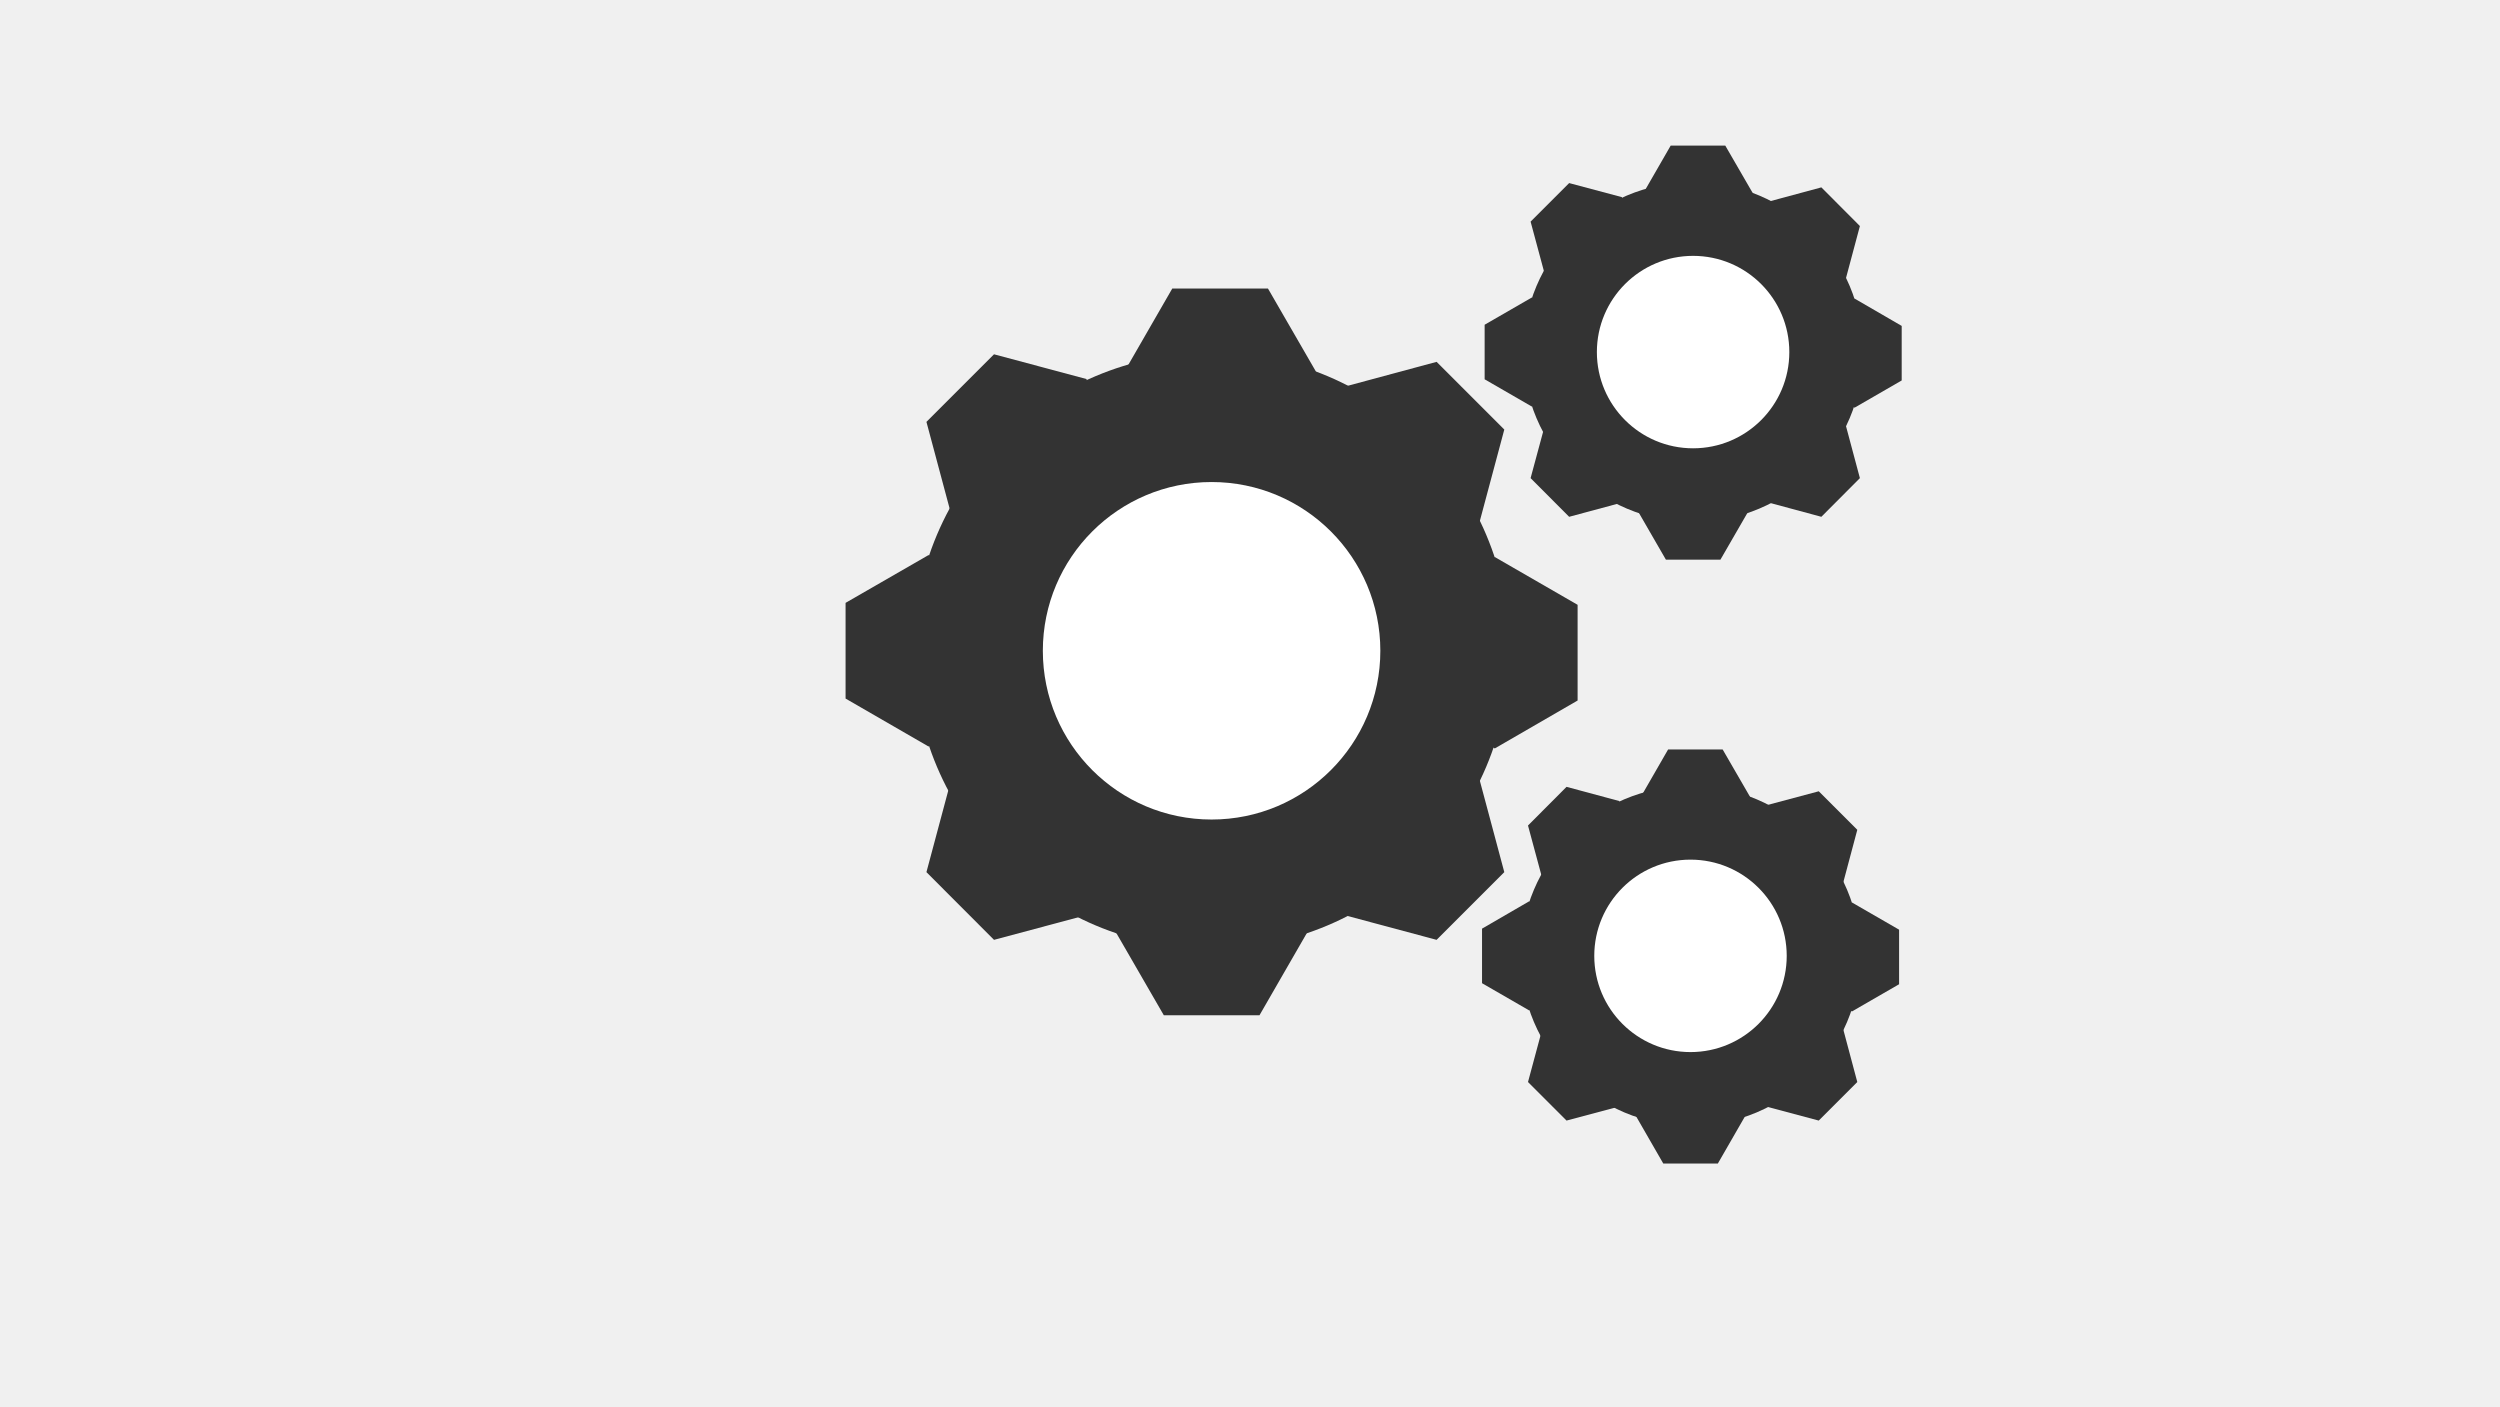
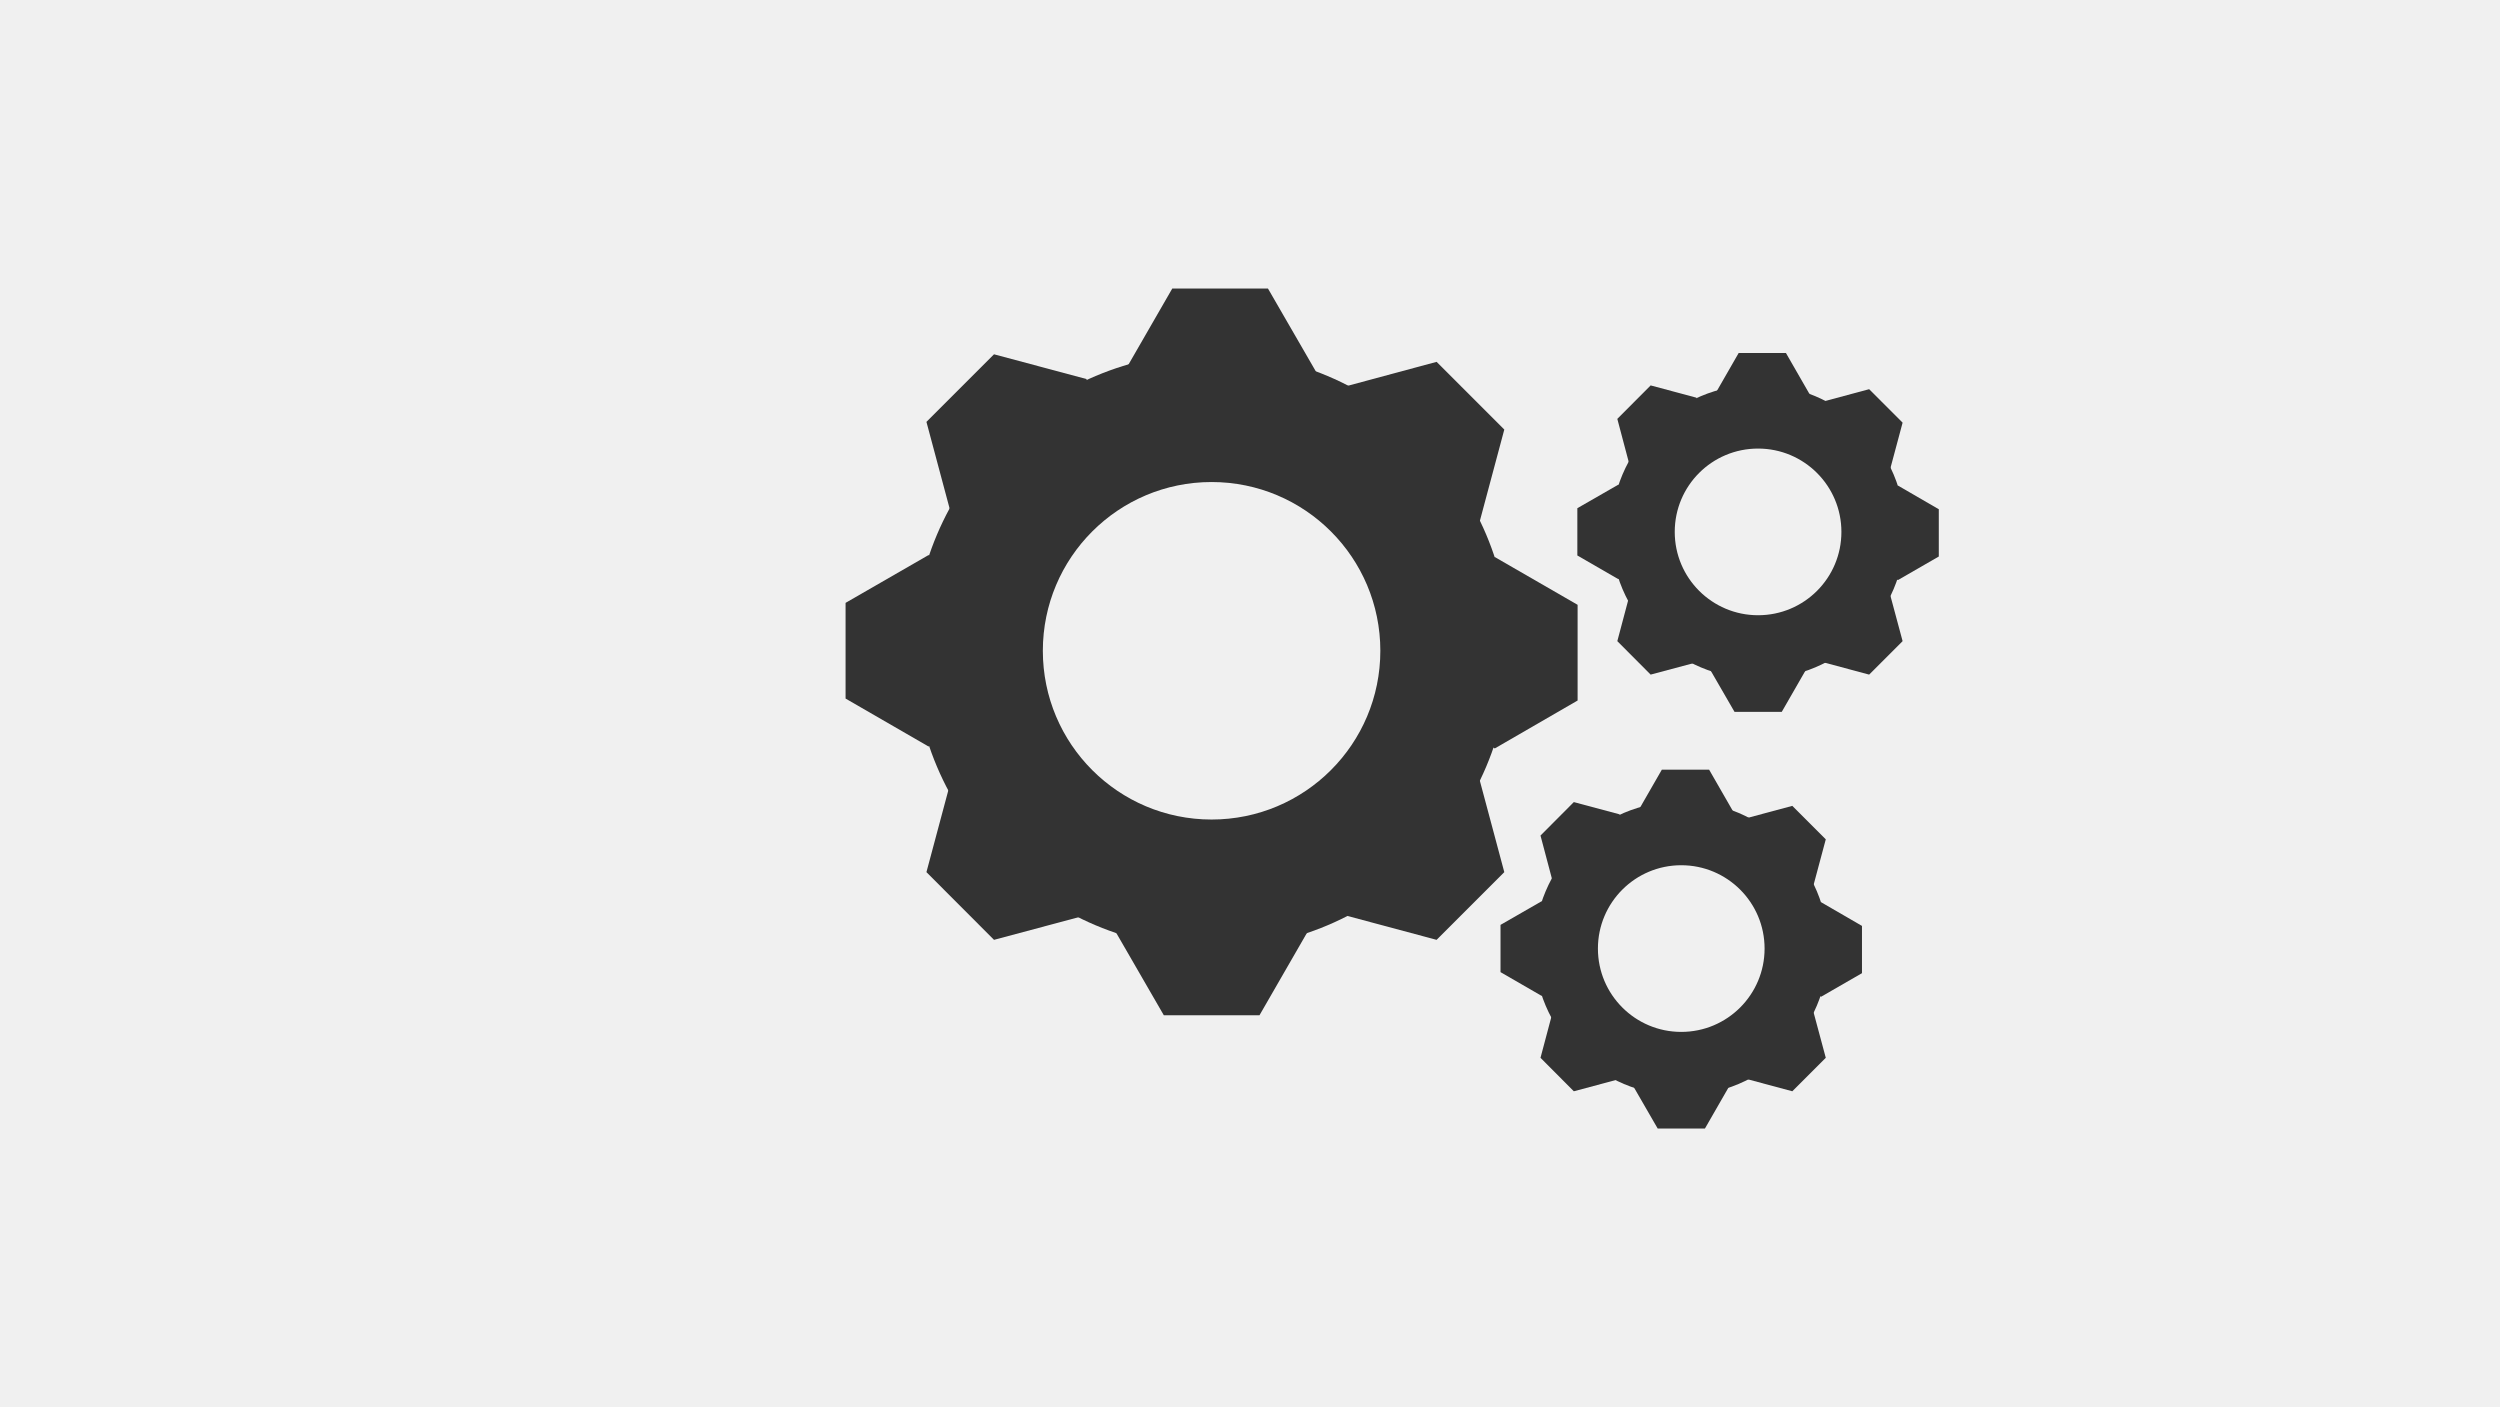
<svg xmlns="http://www.w3.org/2000/svg" version="1.1" id="Ebene_1" x="0px" y="0px" viewBox="0 0 1920 1080" style="enable-background:new 0 0 1920 1080;" xml:space="preserve">
  <style type="text/css">
	.st0{fill:#333333;}
- 	.st1{fill:#FFFFFF;}
+ 	.st1{fill:none;}
</style>
-   <circle class="st0" cx="930.5" cy="499.8" r="228.9" />
-   <circle class="st1" cx="930.5" cy="499.8" r="129.6" />
+   <g>
+     <path class="st0" d="M930.5,270.8c-126.4,0-228.9,102.5-228.9,228.9s102.5,228.9,228.9,228.9s228.9-102.5,228.9-228.9   S1057,270.8,930.5,270.8z M930.5,629.4c-71.6,0-129.6-58-129.6-129.6s58-129.6,129.6-129.6s129.6,58,129.6,129.6   S1002.1,629.4,930.5,629.4z" />
+     <circle class="st1" cx="930.5" cy="499.8" r="129.6" />
+   </g>
  <polygon class="st0" points="973.8,348.9 900.3,348.9 863.6,285.3 900.3,221.6 973.8,221.6 1010.6,285.3 " />
  <polygon class="st0" points="967.3,779.7 893.8,779.7 857,716 893.8,652.3 967.3,652.3 1004,716 " />
  <polygon class="st0" points="713.1,573.3 649.4,536.5 649.4,463 713.1,426.3 776.7,463 776.7,536.5 " />
  <polygon class="st0" points="1148,574.8 1084.3,538 1084.3,464.5 1148,427.8 1211.6,464.5 1211.6,538 " />
  <polygon class="st0" points="730.5,395 711.5,324 763.4,272.1 834.4,291.1 853.5,362.1 801.5,414 " />
  <polygon class="st0" points="1032.4,702.8 1013.3,631.8 1065.3,579.8 1136.3,598.8 1155.3,669.8 1103.3,721.8 " />
  <polygon class="st0" points="834.4,702.8 763.4,721.8 711.5,669.8 730.5,598.8 801.5,579.8 853.5,631.8 " />
  <polygon class="st0" points="1136.3,400.9 1065.3,419.9 1013.3,368 1032.4,297 1103.3,277.9 1155.3,329.9 " />
-   <circle class="st0" cx="1298.3" cy="734.1" r="130.5" />
-   <circle class="st1" cx="1298.3" cy="734.1" r="73.9" />
-   <polygon class="st0" points="1323,648.1 1281.1,648.1 1260.2,611.9 1281.1,575.6 1323,575.6 1344,611.9 " />
-   <polygon class="st0" points="1319.3,893.6 1277.4,893.6 1256.5,857.3 1277.4,821 1319.3,821 1340.2,857.3 " />
-   <polygon class="st0" points="1174.4,776 1138.2,755.1 1138.2,713.2 1174.4,692.2 1210.7,713.2 1210.7,755.1 " />
-   <polygon class="st0" points="1422.3,776.8 1386,755.9 1386,714 1422.3,693.1 1458.5,714 1458.5,755.9 " />
-   <polygon class="st0" points="1184.4,674.4 1173.5,634 1203.1,604.3 1243.6,615.2 1254.4,655.6 1224.8,685.2 " />
-   <polygon class="st0" points="1356.4,849.8 1345.5,809.3 1375.1,779.7 1415.6,790.5 1426.4,831 1396.8,860.6 " />
-   <polygon class="st0" points="1243.6,849.8 1203.1,860.6 1173.5,831 1184.4,790.5 1224.8,779.7 1254.4,809.3 " />
-   <polygon class="st0" points="1415.6,677.8 1375.1,688.6 1345.5,659 1356.4,618.5 1396.8,607.7 1426.4,637.3 " />
-   <circle class="st0" cx="1300.3" cy="270.4" r="130.5" />
-   <circle class="st1" cx="1300.3" cy="270.4" r="73.9" />
-   <polygon class="st0" points="1325,184.4 1283.1,184.4 1262.2,148.1 1283.1,111.8 1325,111.8 1346,148.1 " />
-   <polygon class="st0" points="1321.3,429.8 1279.4,429.8 1258.5,393.6 1279.4,357.3 1321.3,357.3 1342.2,393.6 " />
-   <polygon class="st0" points="1176.4,312.2 1140.2,291.3 1140.2,249.4 1176.4,228.5 1212.7,249.4 1212.7,291.3 " />
-   <polygon class="st0" points="1424.3,313.1 1388,292.2 1388,250.3 1424.3,229.3 1460.5,250.3 1460.5,292.2 " />
-   <polygon class="st0" points="1186.4,210.7 1175.5,170.2 1205.1,140.6 1245.6,151.4 1256.4,191.9 1226.8,221.5 " />
-   <polygon class="st0" points="1358.4,386 1347.5,345.6 1377.1,316 1417.6,326.8 1428.4,367.2 1398.8,396.9 " />
-   <polygon class="st0" points="1245.6,386 1205.1,396.9 1175.5,367.2 1186.4,326.8 1226.8,316 1256.4,345.6 " />
-   <polygon class="st0" points="1417.6,214 1377.1,224.8 1347.5,195.2 1358.4,154.8 1398.8,143.9 1428.4,173.6 " />
+   <g>
+     <path class="st0" d="M1350.2,295.4c-62.4,0-113,50.6-113,113s50.6,113,113,113s113-50.6,113-113S1412.6,295.4,1350.2,295.4z    M1350.2,472.5c-35.3,0-64-28.6-64-64s28.6-64,64-64c35.3,0,64,28.6,64,64S1385.6,472.5,1350.2,472.5z" />
+     <circle class="st1" cx="1350.2" cy="408.5" r="64" />
+   </g>
+   <polygon class="st0" points="1371.6,334 1335.3,334 1317.2,302.6 1335.3,271.1 1371.6,271.1 1389.7,302.6 " />
+   <polygon class="st0" points="1368.4,546.7 1332.1,546.7 1313.9,515.2 1332.1,483.8 1368.4,483.8 1386.5,515.2 " />
+   <polygon class="st0" points="1242.9,444.8 1211.4,426.6 1211.4,390.3 1242.9,372.2 1274.3,390.3 1274.3,426.6 " />
+   <polygon class="st0" points="1457.6,445.5 1426.1,427.4 1426.1,391.1 1457.6,372.9 1489,391.1 1489,427.4 " />
+   <polygon class="st0" points="1251.4,356.8 1242.1,321.7 1267.7,296 1302.8,305.4 1312.2,340.5 1286.5,366.1 " />
+   <polygon class="st0" points="1400.5,508.7 1391.1,473.6 1416.8,448 1451.8,457.4 1461.2,492.4 1435.5,518.1 " />
+   <polygon class="st0" points="1302.8,508.7 1267.7,518.1 1242.1,492.4 1251.4,457.4 1286.5,448 1312.2,473.6 " />
+   <polygon class="st0" points="1451.8,359.7 1416.8,369 1391.1,343.4 1400.5,308.3 1435.5,298.9 1461.2,324.6 " />
+   <g>
+     <path class="st0" d="M1291.2,615.4c-62.4,0-113,50.6-113,113s50.6,113,113,113s113-50.6,113-113S1353.6,615.4,1291.2,615.4z    M1291.2,792.5c-35.3,0-64-28.6-64-64c0-35.3,28.6-64,64-64c35.3,0,64,28.6,64,64C1355.2,763.8,1326.6,792.5,1291.2,792.5z" />
+     <circle class="st1" cx="1291.2" cy="728.5" r="64" />
+   </g>
+   <polygon class="st0" points="1312.6,654 1276.3,654 1258.2,622.6 1276.3,591.1 1312.6,591.1 1330.7,622.6 " />
+   <polygon class="st0" points="1309.4,866.7 1273.1,866.7 1254.9,835.2 1273.1,803.8 1309.4,803.8 1327.5,835.2 " />
+   <polygon class="st0" points="1183.9,764.8 1152.4,746.6 1152.4,710.3 1183.9,692.2 1215.3,710.3 1215.3,746.6 " />
+   <polygon class="st0" points="1398.6,765.5 1367.1,747.4 1367.1,711.1 1398.6,692.9 1430,711.1 1430,747.4 " />
+   <polygon class="st0" points="1192.4,676.8 1183.1,641.7 1208.7,616 1243.8,625.4 1253.2,660.5 1227.5,686.1 " />
+   <polygon class="st0" points="1341.5,828.7 1332.1,793.6 1357.8,768 1392.8,777.4 1402.2,812.4 1376.5,838.1 " />
+   <polygon class="st0" points="1243.8,828.7 1208.7,838.1 1183.1,812.4 1192.4,777.4 1227.5,768 1253.2,793.6 " />
+   <polygon class="st0" points="1392.8,679.7 1357.8,689 1332.1,663.4 1341.5,628.3 1376.5,618.9 1402.2,644.6 " />
</svg>
